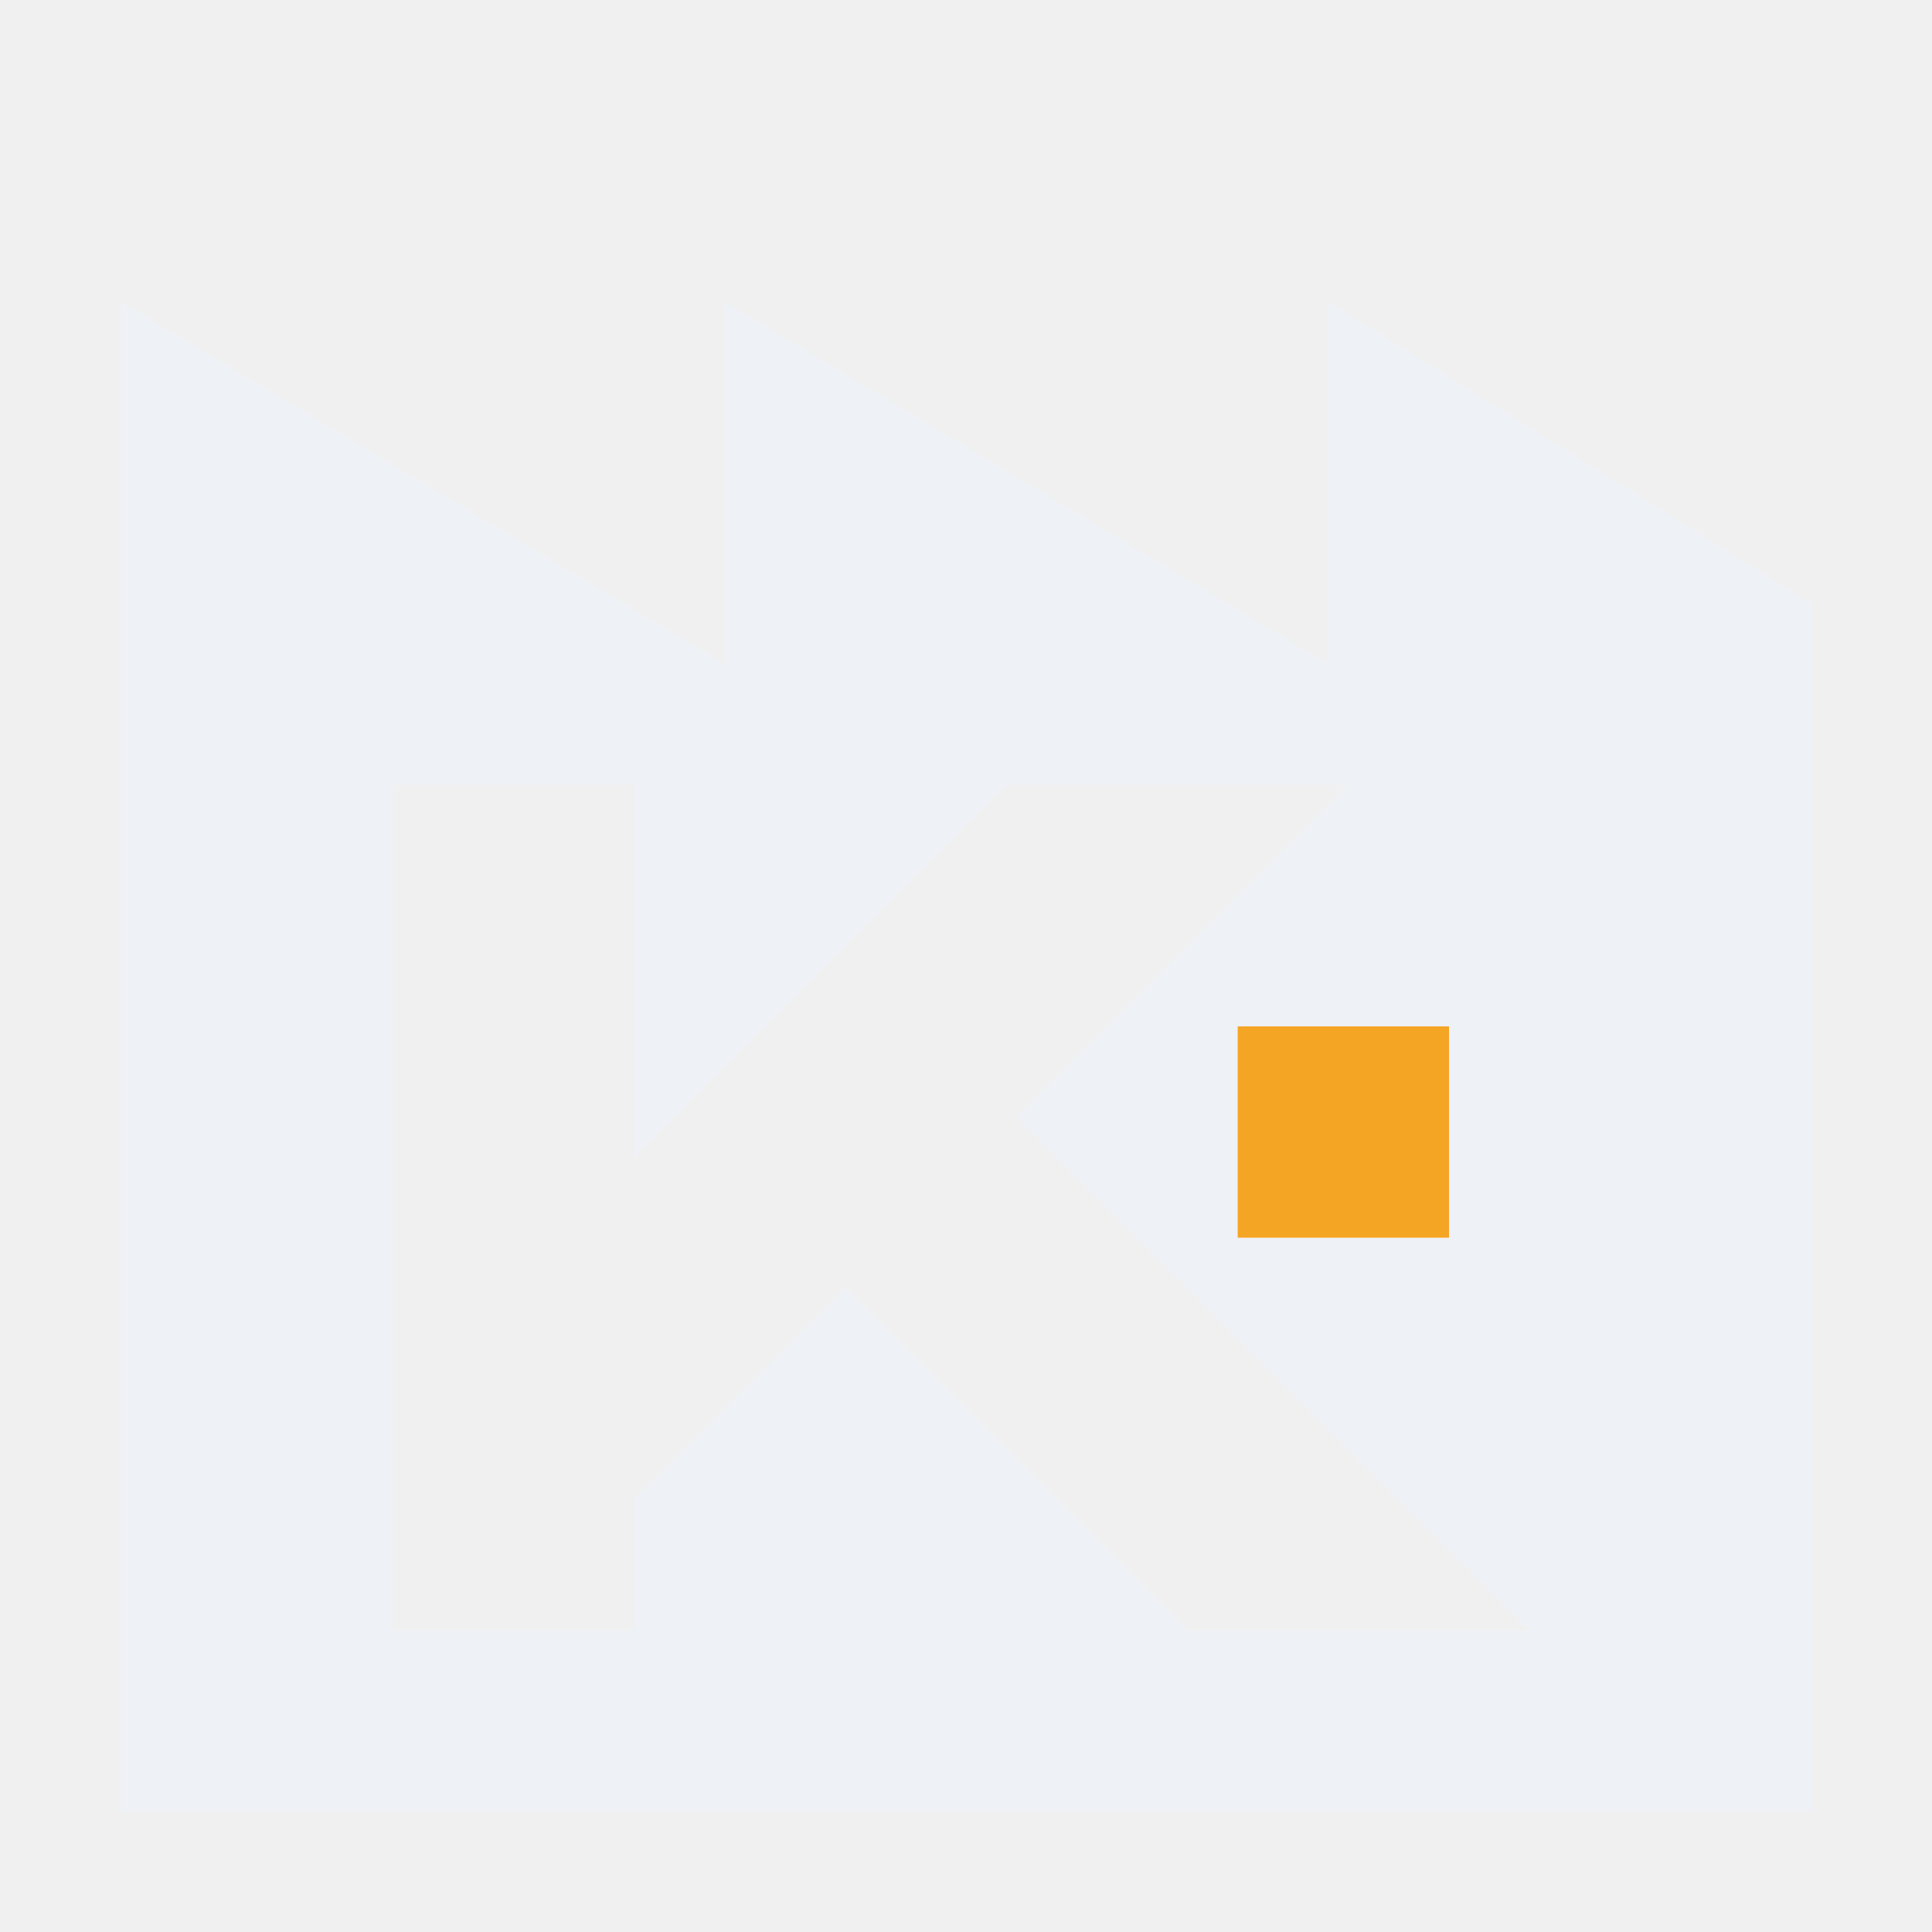
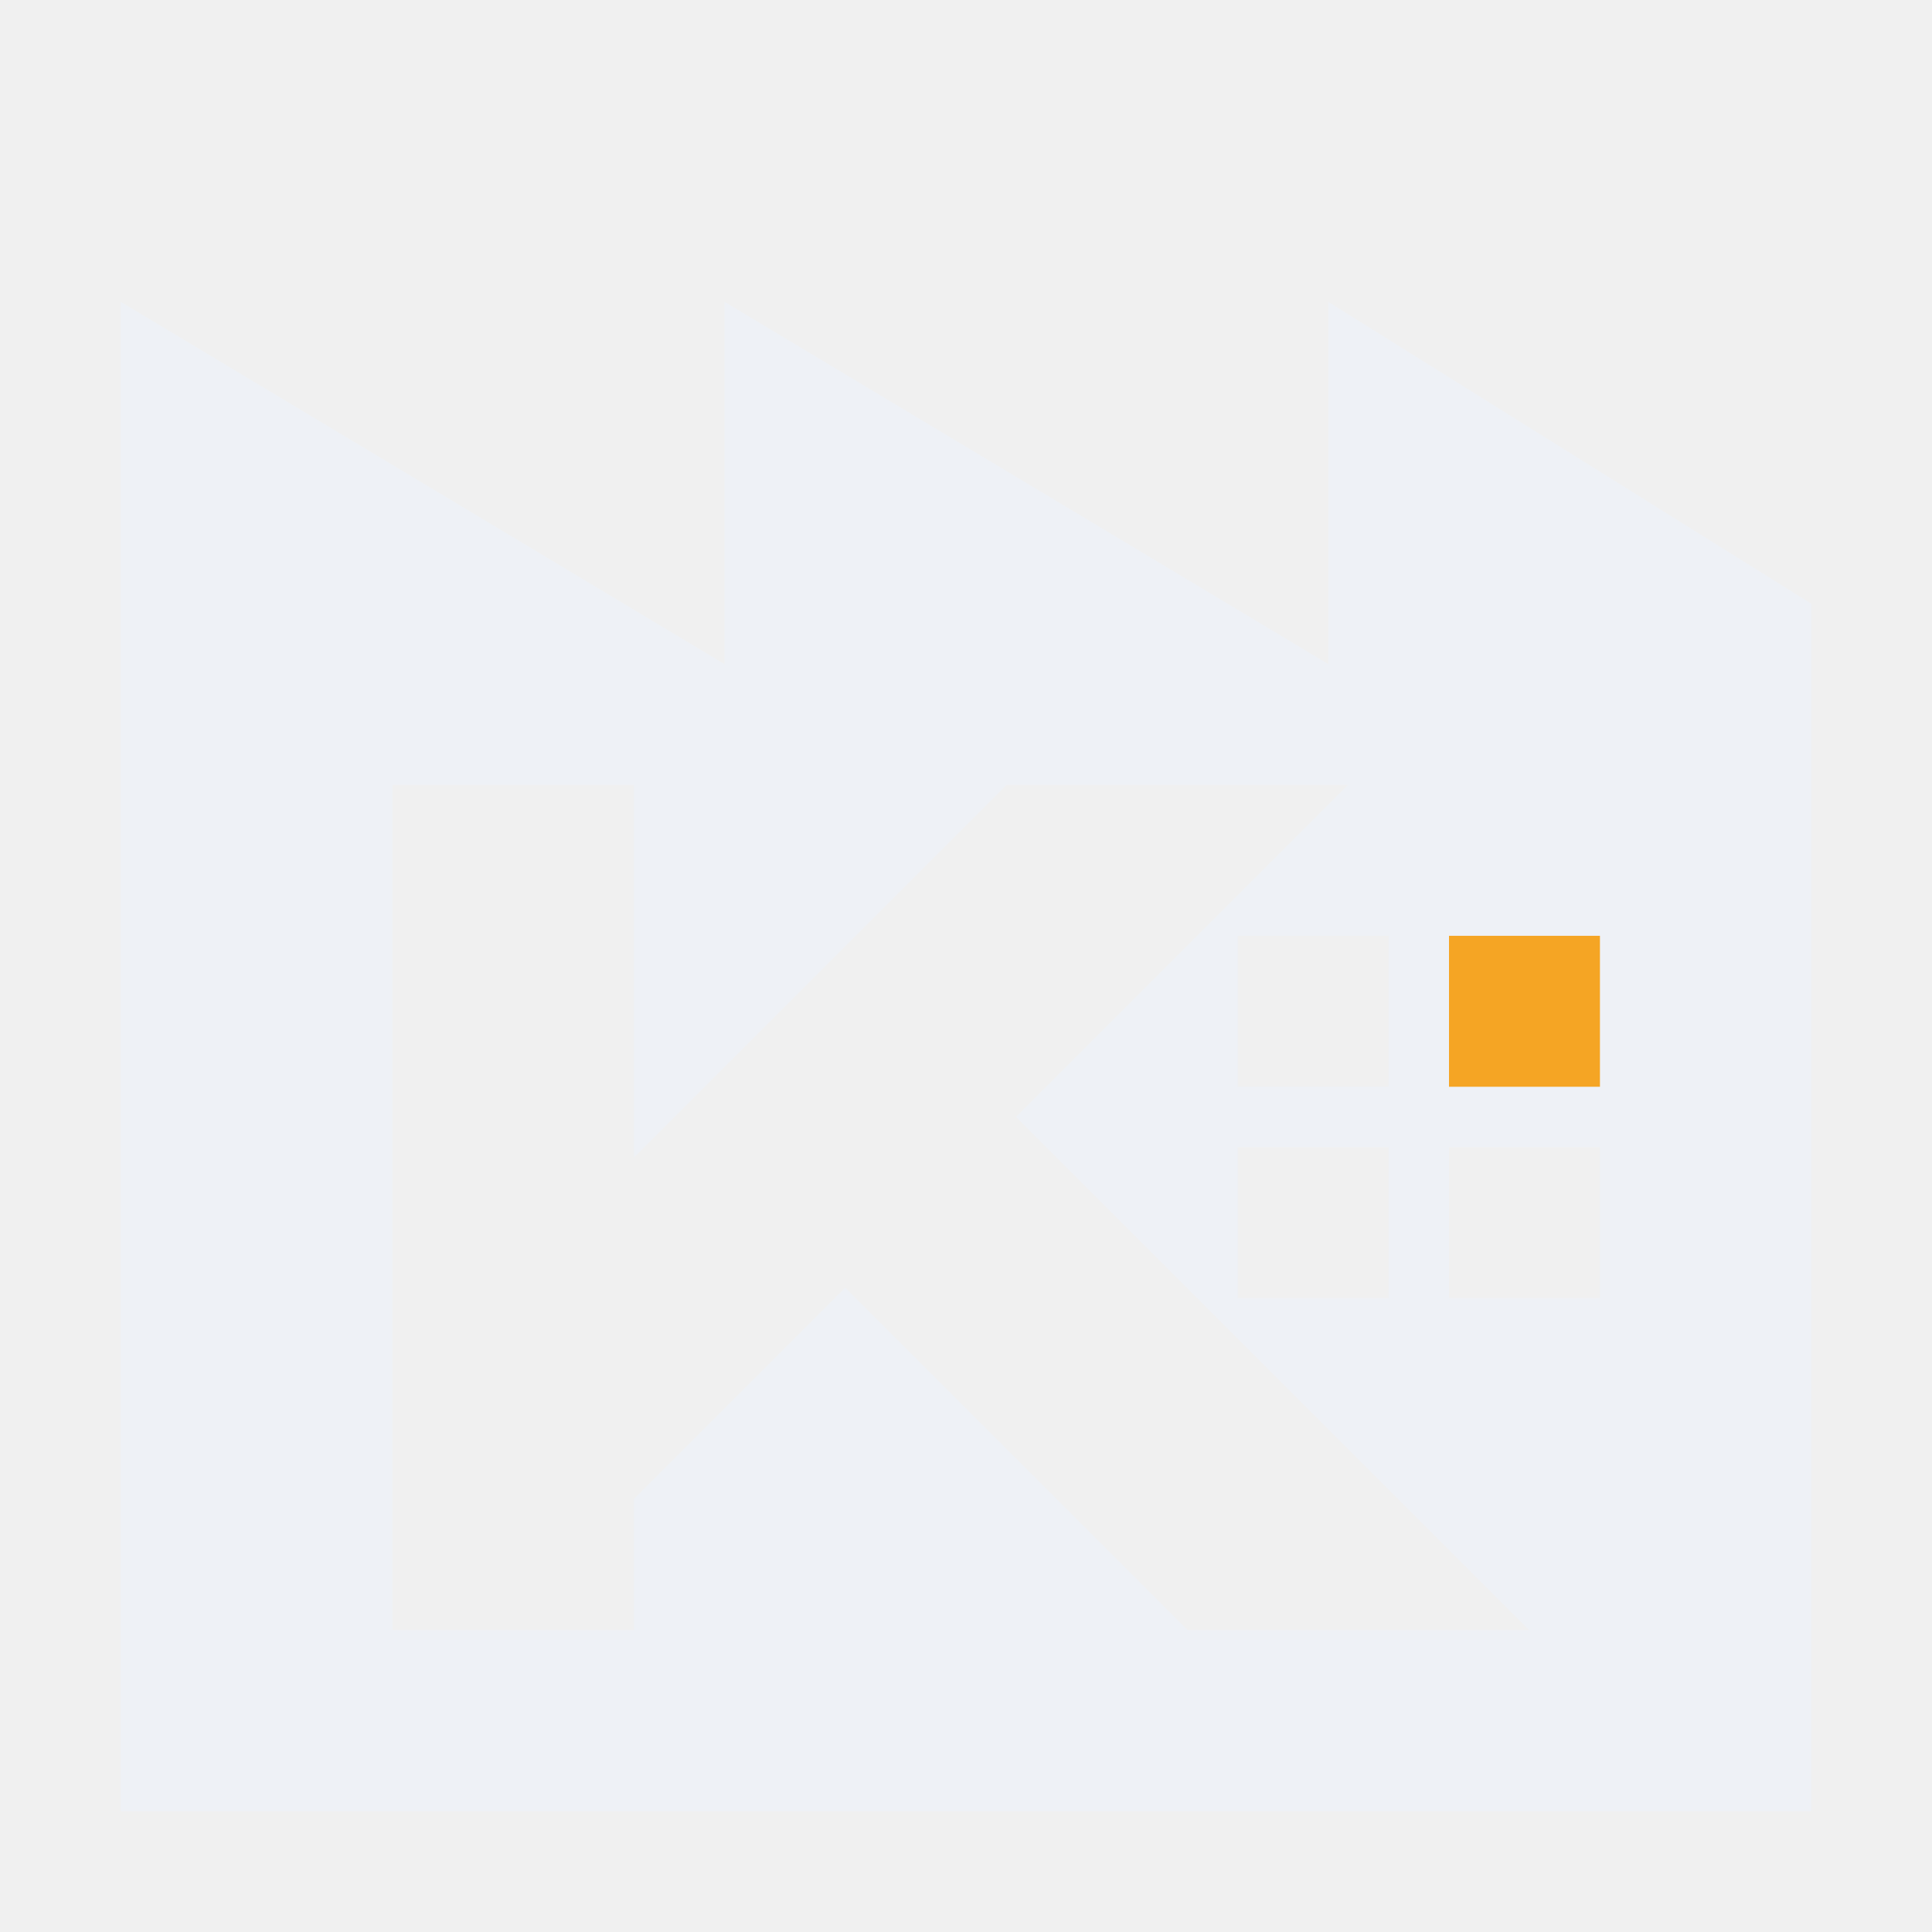
<svg xmlns="http://www.w3.org/2000/svg" viewBox="0 0 64 64" role="img" aria-label="Koodam mark, option A, dark">
  <defs>
+     <clipPath id="body">
+       <rect x="0" y="26" width="64" height="28" />
+     </clipPath>
    <mask id="k">
      <rect width="64" height="64" fill="#fff" />
      <g stroke="#000" stroke-width="8" clip-path="url(#body)">
        <path d="M17 0 V64" />
        <path d="M17 48 L45 20" />
        <path d="M28 37 L50 59" />
      </g>
+       <rect x="41" y="31" width="5" height="5" fill="#000" />
+       <rect x="48" y="31" width="5" height="5" fill="#000" />
+       <rect x="41" y="38" width="5" height="5" fill="#000" />
+       <rect x="48" y="38" width="5" height="5" fill="#000" />
    </mask>
-     <clipPath id="body">
-       <rect x="0" y="26" width="64" height="28" />
-     </clipPath>
  </defs>
-   <path d="M4 60 V22 L4 10 L24 22 V10 L44 22 V10 L60 20 V60 Z" fill="#EEF1F6" mask="url(#k)" />
-   <rect x="41" y="34" width="7" height="7" fill="#F5A524" />
+   <path d="M4 60 V10 L24 22 V10 L44 22 V10 L60 20 V60 Z" fill="#EEF1F6" mask="url(#k)" />
+   <rect x="48" y="31" width="5" height="5" fill="#F5A524" />
</svg>
